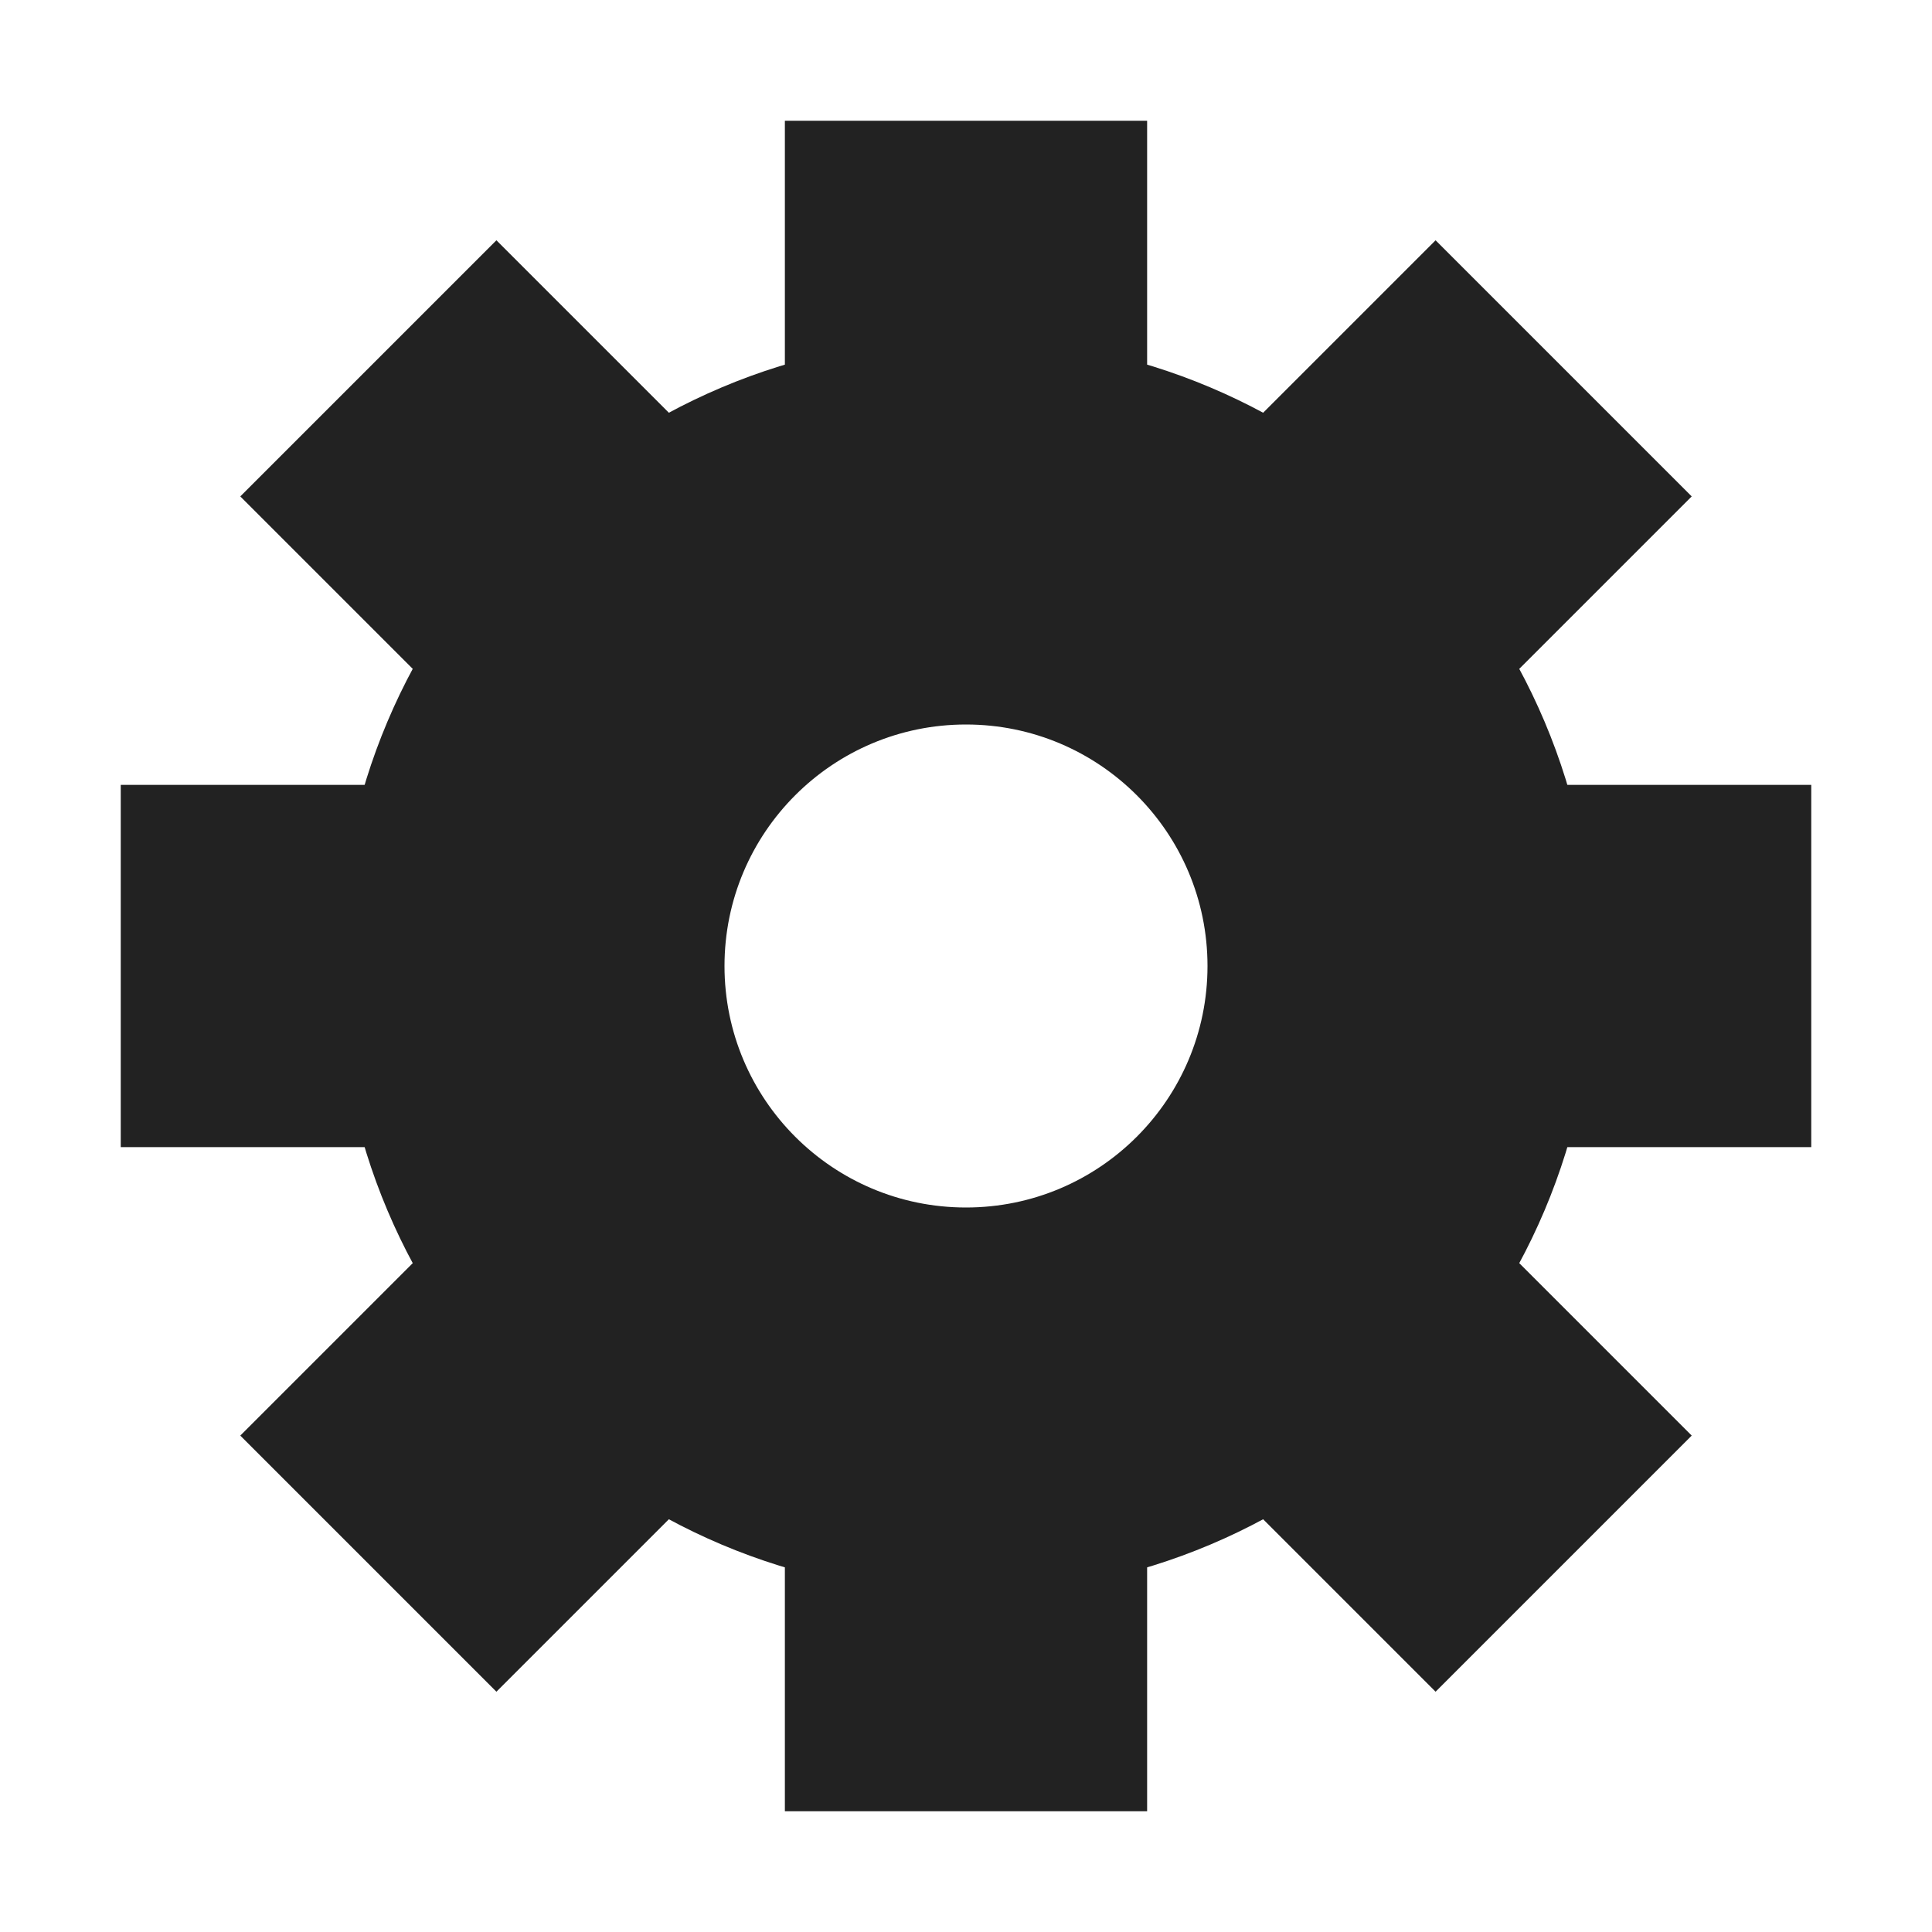
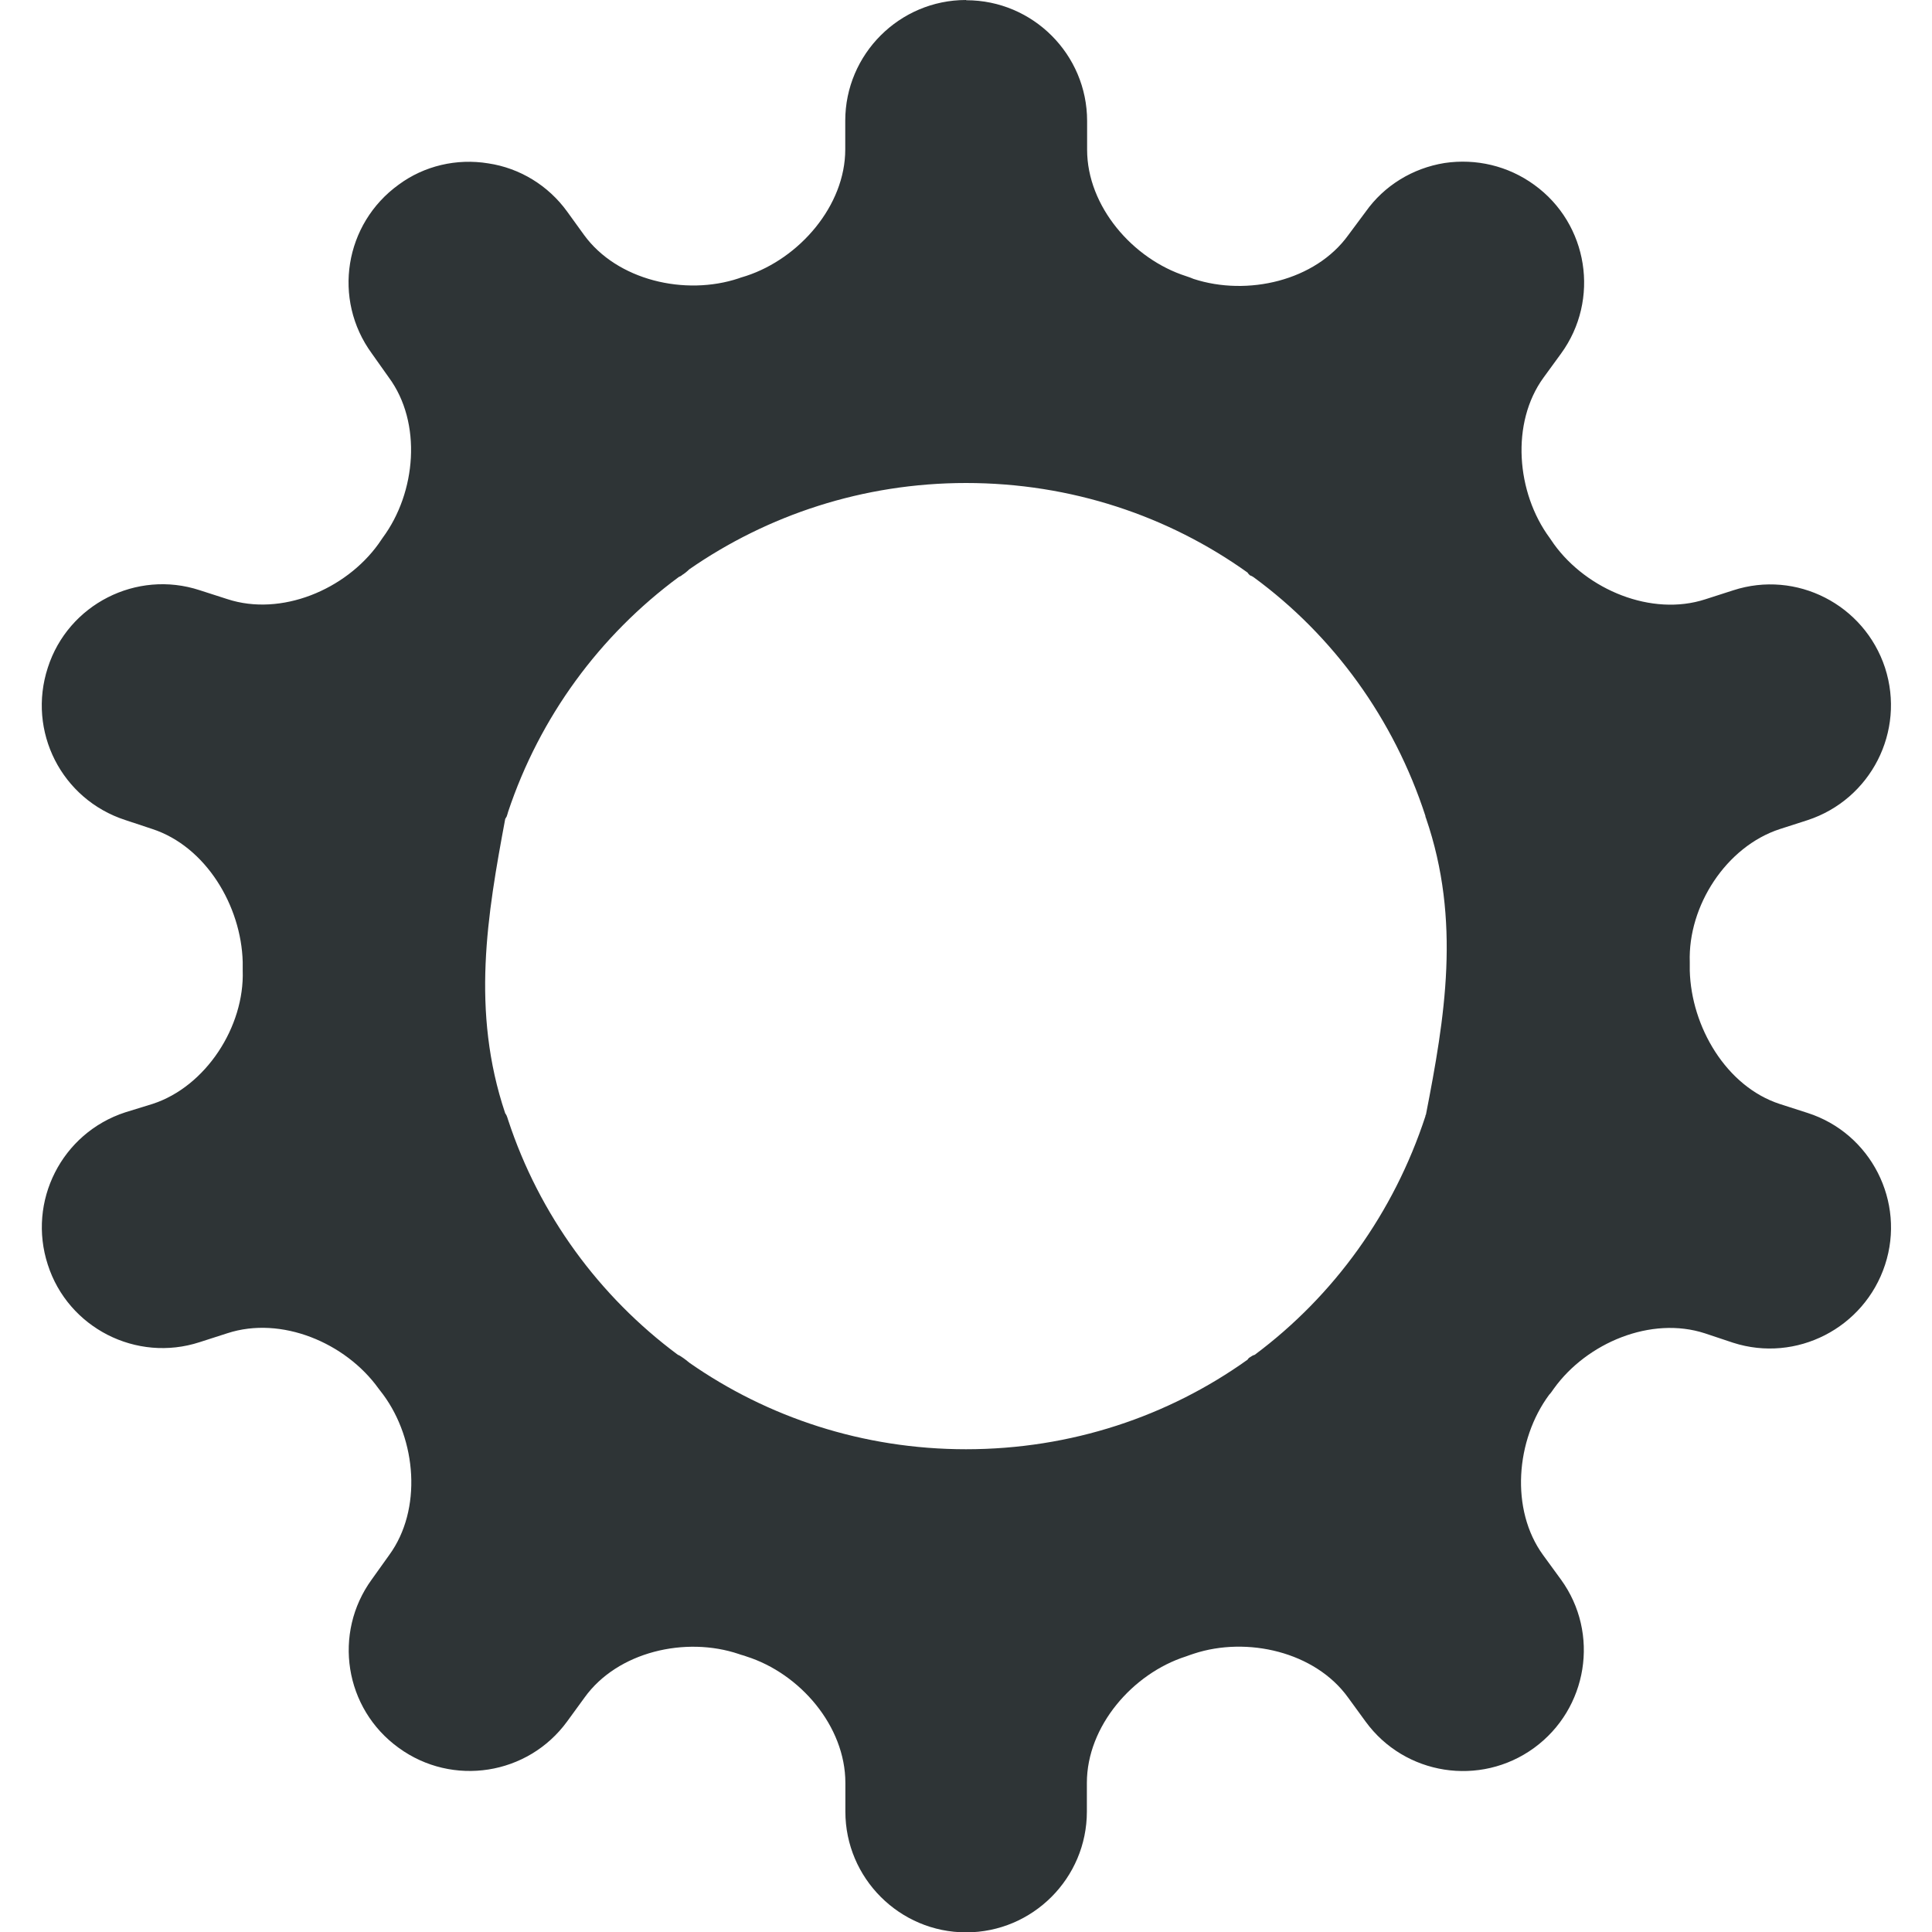
- <svg xmlns="http://www.w3.org/2000/svg" width="16" height="16" viewBox="0 0 16 16">
-   <g fill="#222222">
-     <path d="M 11.12 9.5 L 15 9.5 L 15 6.5 L 11.12 6.5 Z" />
-     <path d="M 9.146 11.267 L 11.889 14.01 L 14.01 11.889 L 11.267 9.146 Z" />
-     <path d="M 6.5 11.12 L 6.5 15 L 9.5 15 L 9.5 11.12 Z" />
-     <path d="M 4.733 9.146 L 1.99 11.889 L 4.111 14.01 L 6.854 11.267 Z" />
-     <path d="M 4.88 6.5 L 1 6.5 L 1 9.5 L 4.88 9.5 Z" />
-     <path d="M 6.854 4.733 L 4.111 1.99 L 1.99 4.111 L 4.733 6.854 Z" />
-     <path d="M 9.5 4.88 L 9.5 1 L 6.5 1 L 6.5 4.88 Z" />
-     <path d="M 11.267 6.854 L 14.01 4.111 L 11.889 1.99 L 9.146 4.733 Z" />
-     <path fill-rule="evenodd" d="M 2.8 8 a 5.2 5.2 0 1 0 10.4 0 a 5.2 5.2 0 1 0 -10.4 0 Z M 6 8 a 2 2 0 1 1 4 0 a 2 2 0 1 1 -4 0 Z" />
-   </g>
+ <svg xmlns="http://www.w3.org/2000/svg" height="16px" viewBox="0 0 16 16" width="16px">
+   <path d="m 8 0 c -0.551 0 -1 0.449 -1 1 v 0.238 c 0 0.465 -0.379 0.902 -0.82 1.047 c -0.023 0.008 -0.043 0.012 -0.062 0.02 c -0.445 0.148 -1.008 0.016 -1.281 -0.359 l -0.141 -0.195 c -0.156 -0.215 -0.391 -0.359 -0.652 -0.398 c -0.262 -0.043 -0.531 0.02 -0.742 0.176 c -0.449 0.324 -0.551 0.949 -0.223 1.398 l 0.141 0.199 c 0.277 0.375 0.227 0.953 -0.051 1.328 c -0.012 0.016 -0.023 0.035 -0.035 0.051 c -0.273 0.379 -0.805 0.602 -1.25 0.457 l -0.23 -0.074 c -0.523 -0.172 -1.09 0.117 -1.258 0.641 c -0.172 0.527 0.113 1.09 0.641 1.262 l 0.223 0.074 c 0.445 0.145 0.738 0.637 0.75 1.102 v 0.07 c 0.016 0.465 -0.305 0.961 -0.746 1.105 l -0.227 0.07 c -0.527 0.172 -0.812 0.738 -0.641 1.262 c 0.168 0.523 0.734 0.812 1.258 0.641 l 0.23 -0.074 c 0.445 -0.145 0.977 0.078 1.25 0.457 c 0.012 0.016 0.027 0.035 0.039 0.051 c 0.277 0.375 0.324 0.953 0.051 1.328 l -0.145 0.203 c -0.324 0.445 -0.227 1.07 0.223 1.395 c 0.445 0.324 1.07 0.227 1.395 -0.219 l 0.145 -0.199 c 0.273 -0.379 0.836 -0.508 1.277 -0.359 c 0.02 0.008 0.043 0.012 0.062 0.02 c 0.445 0.141 0.82 0.578 0.82 1.047 v 0.238 c 0 0.551 0.449 1 1 1 s 1 -0.449 1 -1 v -0.238 c 0 -0.469 0.379 -0.906 0.82 -1.047 c 0.023 -0.008 0.043 -0.016 0.066 -0.023 c 0.441 -0.145 1.004 -0.016 1.277 0.363 l 0.145 0.199 c 0.324 0.445 0.949 0.543 1.395 0.219 c 0.445 -0.324 0.547 -0.949 0.223 -1.395 l -0.148 -0.203 c -0.273 -0.375 -0.227 -0.953 0.051 -1.328 c 0.016 -0.016 0.027 -0.035 0.039 -0.051 c 0.273 -0.379 0.805 -0.602 1.25 -0.457 l 0.234 0.078 c 0.523 0.168 1.086 -0.121 1.258 -0.645 c 0.172 -0.523 -0.117 -1.09 -0.641 -1.258 l -0.23 -0.074 c -0.445 -0.145 -0.734 -0.641 -0.746 -1.105 c 0 -0.023 0 -0.047 0 -0.07 c -0.016 -0.465 0.301 -0.957 0.746 -1.102 l 0.23 -0.074 c 0.523 -0.172 0.812 -0.734 0.641 -1.262 c -0.172 -0.523 -0.734 -0.812 -1.258 -0.641 l -0.23 0.074 c -0.445 0.145 -0.98 -0.078 -1.254 -0.457 c -0.012 -0.016 -0.023 -0.035 -0.035 -0.051 c -0.277 -0.375 -0.324 -0.953 -0.051 -1.328 l 0.145 -0.199 c 0.324 -0.445 0.227 -1.074 -0.223 -1.398 c -0.215 -0.156 -0.48 -0.219 -0.742 -0.18 c -0.266 0.043 -0.5 0.188 -0.652 0.402 l -0.145 0.195 c -0.273 0.379 -0.836 0.508 -1.281 0.363 c -0.02 -0.008 -0.039 -0.016 -0.062 -0.023 c -0.441 -0.141 -0.82 -0.578 -0.82 -1.047 v -0.238 c 0 -0.551 -0.449 -1 -1 -1 z m 0 4 c 0.871 0 1.676 0.273 2.332 0.742 c 0.004 0.008 0.012 0.016 0.02 0.023 c 0.012 0.004 0.02 0.008 0.031 0.016 c 0.66 0.484 1.16 1.172 1.422 1.977 v 0.008 s 0.004 0.004 0.004 0.008 c 0.293 0.852 0.156 1.656 0 2.457 c 0 0 -0.004 0.004 -0.004 0.008 v 0.004 c -0.262 0.801 -0.758 1.488 -1.414 1.977 c -0.016 0.004 -0.027 0.012 -0.039 0.02 c -0.008 0.004 -0.016 0.012 -0.02 0.02 c -0.656 0.469 -1.461 0.742 -2.332 0.742 c -0.855 0 -1.645 -0.266 -2.289 -0.715 c -0.02 -0.016 -0.043 -0.035 -0.062 -0.047 c -0.012 -0.008 -0.023 -0.016 -0.035 -0.02 c -0.652 -0.484 -1.148 -1.16 -1.406 -1.945 c -0.004 -0.016 -0.008 -0.023 -0.012 -0.035 c -0.004 -0.008 -0.008 -0.016 -0.012 -0.02 c -0.285 -0.848 -0.148 -1.645 0 -2.438 c 0.004 -0.008 0.008 -0.012 0.012 -0.02 c 0.004 -0.012 0.008 -0.023 0.012 -0.039 c 0.262 -0.785 0.758 -1.461 1.414 -1.945 c 0.008 -0.004 0.02 -0.008 0.027 -0.016 c 0.02 -0.012 0.043 -0.031 0.059 -0.047 c 0.648 -0.449 1.438 -0.715 2.293 -0.715 z m 0 0" fill="#2e3436" />
</svg>
